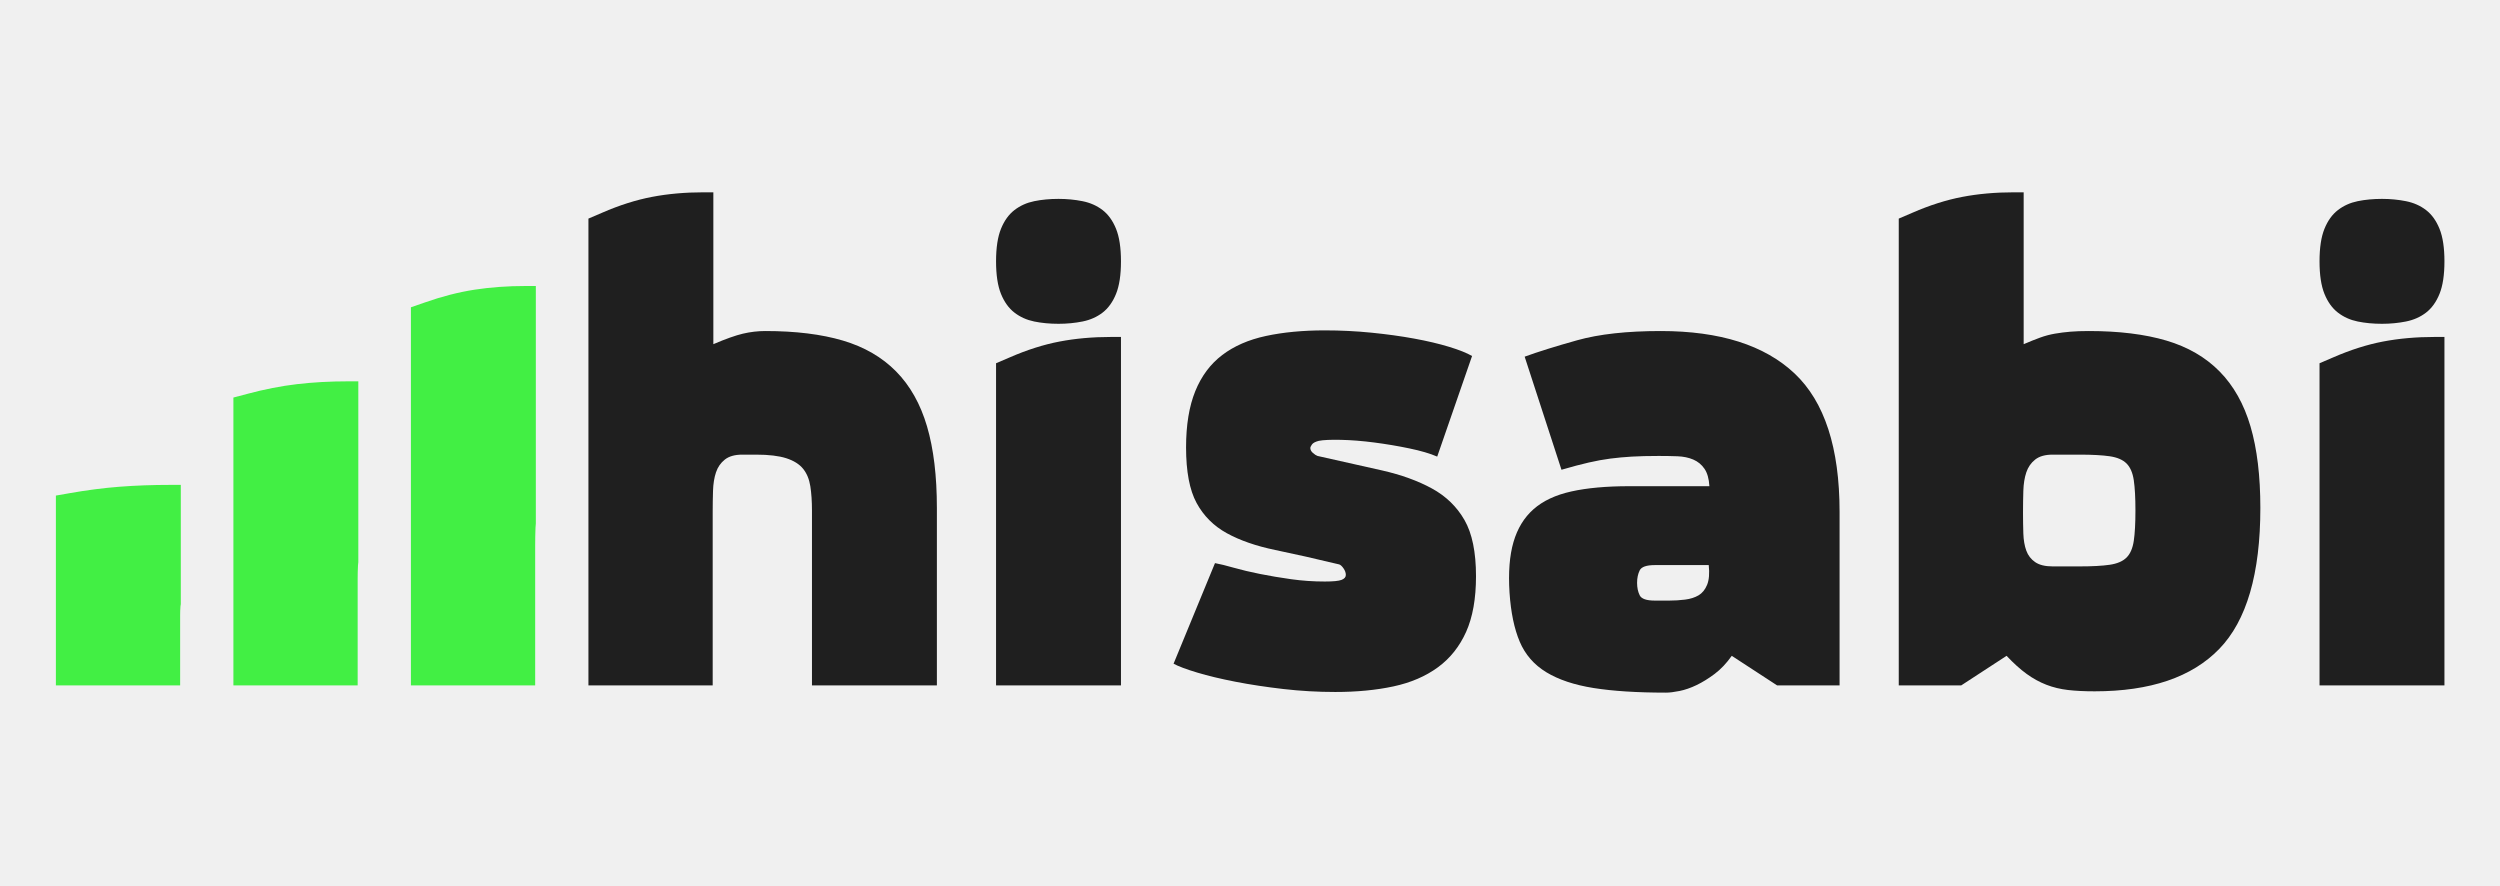
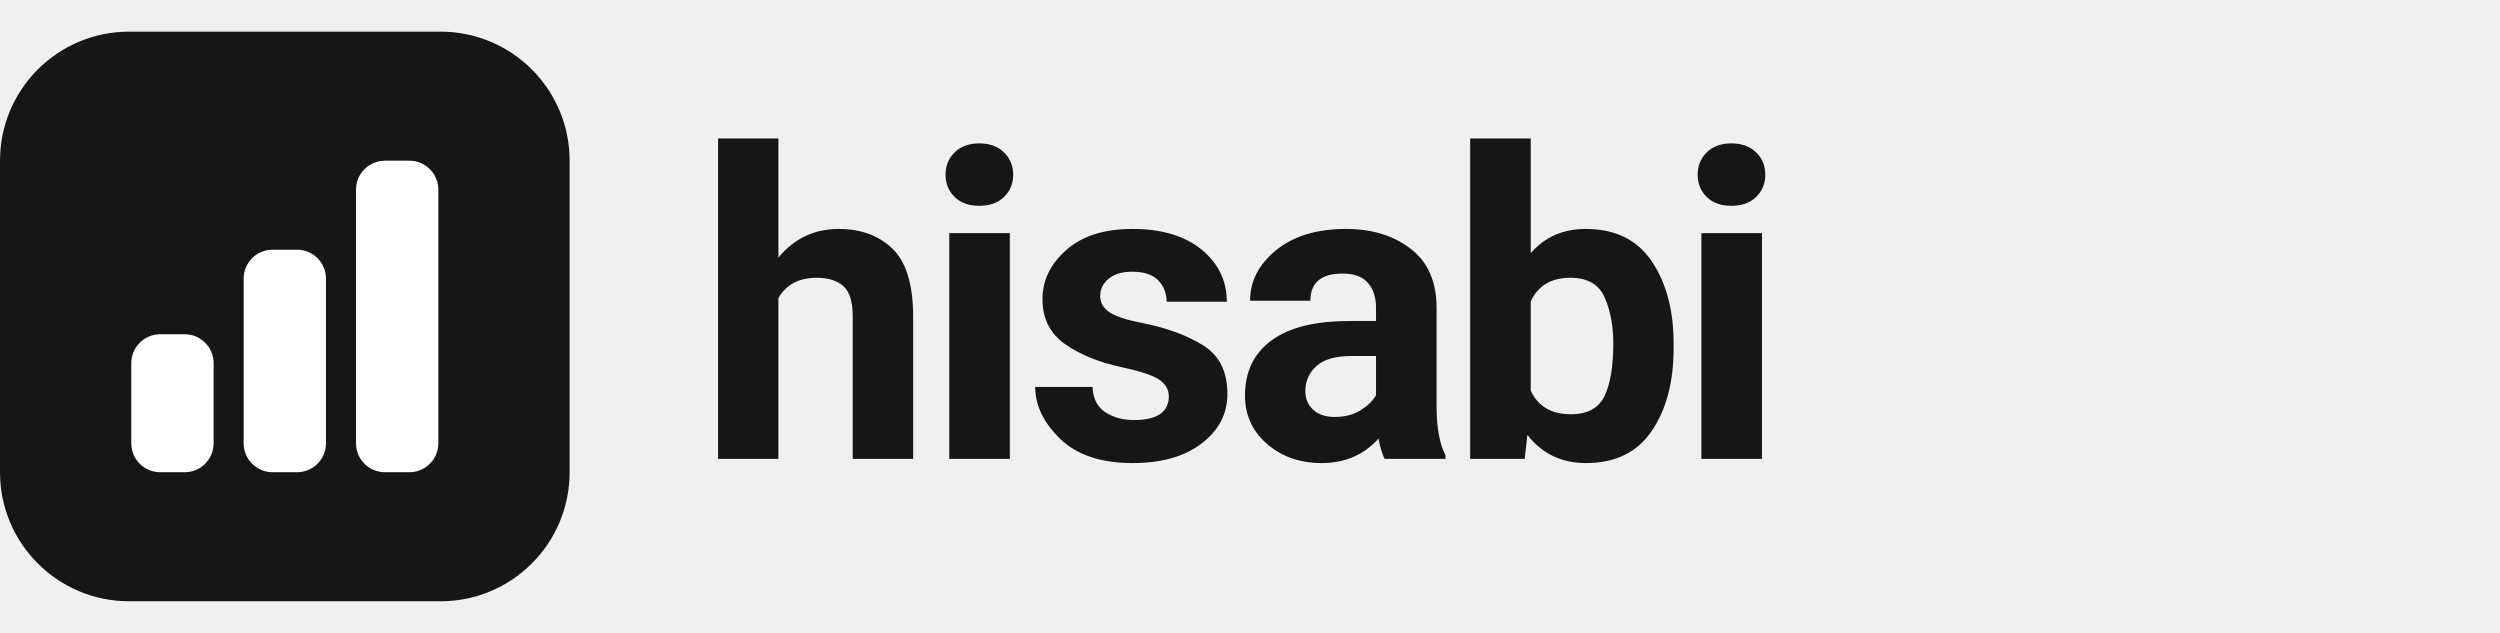
- <svg xmlns="http://www.w3.org/2000/svg" width="1521px" height="539px" viewBox="0 0 1521 539" version="1.1">
-   <g id="t-copy-2" stroke="none" stroke-width="1" fill="none" fill-rule="evenodd">
-     <g id="hisabi-2" transform="translate(34, 117)" fill-rule="nonzero">
-       <g id="hisabi">
-         <path d="M460,300 L460,193.6 C460,188 459.667,183.067 459,178.8 C458.333,174.533 456.867,171 454.6,168.2 C452.333,165.4 448.933,163.267 444.4,161.8 C439.867,160.333 433.733,159.6 426,159.6 L417.6,159.6 C413.067,159.6 409.533,160.6 407,162.6 C404.467,164.6 402.667,167.2 401.6,170.4 C400.533,173.6 399.933,177.333 399.8,181.6 C399.667,185.867 399.6,190.267 399.6,194.8 L399.6,300 L324,300 L324,16 L332.4,12.4 C342.8,7.867 352.867,4.667 362.6,2.8 C372.333,0.933 382.8,0 394,0 L400,0 L400,92.4 C407.467,89.2 413.467,87.067 418,86 C422.533,84.933 427.067,84.4 431.6,84.4 C450,84.4 465.733,86.333 478.8,90.2 C491.867,94.067 502.667,100.333 511.2,109 C519.733,117.667 526,128.8 530,142.4 C534,156 536,172.533 536,192 L536,300 L460,300 Z" id="Path" fill="#1F1F1F" />
-         <path d="M292,57 L292,201.48 C291.901,202.323 291.835,203.195 291.8,204.096 C291.667,207.552 291.6,211.116 291.6,214.788 L291.6,300 L216,300 L216,69.96 L224.4,67.044 C234.8,63.372 244.867,60.78 254.6,59.268 C264.333,57.756 274.8,57 286,57 L292,57 Z" id="Combined-Shape" fill="#42EF44" />
-         <path d="M184,115 L184,224.994 C183.901,225.636 183.835,226.3 183.8,226.987 C183.667,229.618 183.6,232.331 183.6,235.127 L183.6,300 L108,300 L108,124.867 L116.4,122.647 C126.8,119.851 136.867,117.878 146.6,116.727 C156.333,115.576 166.8,115 178,115 L184,115 Z" id="Combined-Shape-Copy" fill="#42EF44" />
-         <path d="M76,178 L76,250.537 C75.901,250.96 75.835,251.398 75.8,251.851 C75.667,253.586 75.6,255.375 75.6,257.219 L75.6,300 L0,300 L0,184.507 L8.4,183.043 C18.8,181.199 28.867,179.898 38.6,179.139 C48.333,178.38 58.8,178 70,178 L76,178 Z" id="Combined-Shape-Copy-2" fill="#42EF44" />
-         <path d="M572,300 L572,104 L580.4,100.4 C590.8,95.867 600.867,92.667 610.6,90.8 C620.333,88.933 630.8,88 642,88 L648,88 L648,300 L572,300 Z M610,80 C604.667,80 599.733,79.533 595.2,78.6 C590.667,77.667 586.667,75.867 583.2,73.2 C579.733,70.533 577,66.733 575,61.8 C573,56.867 572,50.267 572,42 C572,33.733 573,27.133 575,22.2 C577,17.267 579.733,13.467 583.2,10.8 C586.667,8.133 590.667,6.333 595.2,5.4 C599.733,4.467 604.667,4 610,4 C615.067,4 619.933,4.467 624.6,5.4 C629.267,6.333 633.333,8.133 636.8,10.8 C640.267,13.467 643,17.267 645,22.2 C647,27.133 648,33.733 648,42 C648,50.267 647,56.867 645,61.8 C643,66.733 640.267,70.533 636.8,73.2 C633.333,75.867 629.267,77.667 624.6,78.6 C619.933,79.533 615.067,80 610,80 Z" id="Shape" fill="#1F1F1F" />
-         <path d="M705.2,225.6 C708.133,226.133 711.933,227.067 716.6,228.4 C721.267,229.733 726.6,231 732.6,232.2 C738.6,233.4 744.933,234.467 751.6,235.4 C758.267,236.333 765.067,236.8 772,236.8 C777.067,236.8 780.467,236.467 782.2,235.8 C783.933,235.133 784.8,234.133 784.8,232.8 C784.8,231.467 784.333,230.133 783.4,228.8 C782.467,227.467 781.6,226.667 780.8,226.4 C766.4,222.933 753.4,220 741.8,217.6 C730.2,215.2 720.4,211.8 712.4,207.4 C704.4,203 698.267,196.867 694,189 C689.733,181.133 687.6,169.867 687.6,155.2 C687.6,141.6 689.467,130.2 693.2,121 C696.933,111.8 702.4,104.467 709.6,99 C716.8,93.533 725.667,89.667 736.2,87.4 C746.733,85.133 758.667,84 772,84 C781.6,84 791.067,84.467 800.4,85.4 C809.733,86.333 818.4,87.533 826.4,89 C834.4,90.467 841.467,92.133 847.6,94 C853.733,95.867 858.4,97.733 861.6,99.6 L840.4,160.8 C836.133,158.933 830.467,157.267 823.4,155.8 C816.333,154.333 809.2,153.133 802,152.2 C794.8,151.267 788.067,150.733 781.8,150.6 C775.533,150.467 771.067,150.667 768.4,151.2 C766.267,151.733 764.867,152.467 764.2,153.4 C763.533,154.333 763.2,155.067 763.2,155.6 C763.2,156.667 763.733,157.667 764.8,158.6 C765.867,159.533 766.8,160.133 767.6,160.4 C782,163.6 795.067,166.533 806.8,169.2 C818.533,171.867 828.667,175.533 837.2,180.2 C845.733,184.867 852.333,191.267 857,199.4 C861.667,207.533 864,218.933 864,233.6 C864,247.2 862,258.467 858,267.4 C854,276.333 848.267,283.533 840.8,289 C833.333,294.467 824.333,298.333 813.8,300.6 C803.267,302.867 791.467,304 778.4,304 C767.733,304 757.2,303.4 746.8,302.2 C736.4,301 726.733,299.533 717.8,297.8 C708.867,296.067 701.067,294.2 694.4,292.2 C687.733,290.2 682.933,288.4 680,286.8 L705.2,225.6 Z" id="Path" fill="#1F1F1F" />
-         <path d="M1047.2,300 L1019.6,282 C1016.4,286.533 1012.933,290.2 1009.2,293 C1005.467,295.8 1001.8,298.067 998.2,299.8 C994.6,301.533 991.133,302.733 987.8,303.4 C984.467,304.067 981.733,304.4 979.6,304.4 C962,304.4 947.333,303.467 935.6,301.6 C923.867,299.733 914.267,296.533 906.8,292 C899.333,287.467 893.933,281.267 890.6,273.4 C887.267,265.533 885.2,255.6 884.4,243.6 C883.6,231.333 884.4,221.067 886.8,212.8 C889.2,204.533 893.267,197.867 899,192.8 C904.733,187.733 912.4,184.133 922,182 C931.6,179.867 943.333,178.8 957.2,178.8 L1006,178.8 C1005.733,174.267 1004.733,170.733 1003,168.2 C1001.267,165.667 999,163.8 996.2,162.6 C993.4,161.4 990.2,160.733 986.6,160.6 C983,160.467 979.2,160.4 975.2,160.4 C968.8,160.4 963.333,160.533 958.8,160.8 C954.267,161.067 949.933,161.467 945.8,162 C941.667,162.533 937.267,163.333 932.6,164.4 C927.933,165.467 922.4,166.933 916,168.8 L893.6,100 C901.6,97.067 912.267,93.733 925.6,90 C938.933,86.267 955.867,84.4 976.4,84.4 C1012.4,84.4 1039.533,93 1057.8,110.2 C1076.067,127.4 1085.2,155.467 1085.2,194.4 L1085.2,300 L1047.2,300 Z M972.8,226.8 C967.733,226.8 964.667,227.867 963.6,230 C962.533,232.133 962,234.667 962,237.6 C962,240.533 962.533,243.067 963.6,245.2 C964.667,247.333 967.733,248.4 972.8,248.4 L981.6,248.4 C984.8,248.4 988,248.2 991.2,247.8 C994.4,247.4 997.133,246.533 999.4,245.2 C1001.667,243.867 1003.4,241.733 1004.6,238.8 C1005.8,235.867 1006.133,231.867 1005.6,226.8 L972.8,226.8 Z" id="Shape" fill="#1F1F1F" />
-         <path d="M1159.2,300 L1121.2,300 L1121.2,16 L1129.6,12.4 C1140,7.867 1150.067,4.667 1159.8,2.8 C1169.533,0.933 1180,0 1191.2,0 L1197.2,0 L1197.2,92.4 C1200.933,90.8 1204.267,89.467 1207.2,88.4 C1210.133,87.333 1213.133,86.533 1216.2,86 C1219.267,85.467 1222.4,85.067 1225.6,84.8 C1228.8,84.533 1232.533,84.4 1236.8,84.4 C1255.2,84.4 1270.933,86.333 1284,90.2 C1297.067,94.067 1307.867,100.333 1316.4,109 C1324.933,117.667 1331.2,128.8 1335.2,142.4 C1339.2,156 1341.2,172.533 1341.2,192 C1341.2,232 1332.867,260.6 1316.2,277.8 C1299.533,295 1274.267,303.6 1240.4,303.6 C1234.267,303.6 1228.867,303.333 1224.2,302.8 C1219.533,302.267 1215.133,301.2 1211,299.6 C1206.867,298 1202.867,295.8 1199,293 C1195.133,290.2 1191.067,286.533 1186.8,282 L1159.2,300 Z M1231.2,227.6 C1238.933,227.6 1245.067,227.267 1249.6,226.6 C1254.133,225.933 1257.533,224.467 1259.8,222.2 C1262.067,219.933 1263.533,216.533 1264.2,212 C1264.867,207.467 1265.2,201.333 1265.2,193.6 C1265.2,185.867 1264.867,179.733 1264.2,175.2 C1263.533,170.667 1262.067,167.267 1259.8,165 C1257.533,162.733 1254.133,161.267 1249.6,160.6 C1245.067,159.933 1238.933,159.6 1231.2,159.6 L1214.8,159.6 C1210.267,159.6 1206.733,160.6 1204.2,162.6 C1201.667,164.6 1199.867,167.2 1198.8,170.4 C1197.733,173.6 1197.133,177.333 1197,181.6 C1196.867,185.867 1196.8,190.267 1196.8,194.8 C1196.8,199.333 1196.867,203.6 1197,207.6 C1197.133,211.6 1197.733,215.067 1198.8,218 C1199.867,220.933 1201.667,223.267 1204.2,225 C1206.733,226.733 1210.267,227.6 1214.8,227.6 L1231.2,227.6 Z" id="Shape" fill="#1F1F1F" />
-         <path d="M1377.2,300 L1377.2,104 L1385.6,100.4 C1396,95.867 1406.067,92.667 1415.8,90.8 C1425.533,88.933 1436,88 1447.2,88 L1453.2,88 L1453.2,300 L1377.2,300 Z M1415.2,80 C1409.867,80 1404.933,79.533 1400.4,78.6 C1395.867,77.667 1391.867,75.867 1388.4,73.2 C1384.933,70.533 1382.2,66.733 1380.2,61.8 C1378.2,56.867 1377.2,50.267 1377.2,42 C1377.2,33.733 1378.2,27.133 1380.2,22.2 C1382.2,17.267 1384.933,13.467 1388.4,10.8 C1391.867,8.133 1395.867,6.333 1400.4,5.4 C1404.933,4.467 1409.867,4 1415.2,4 C1420.267,4 1425.133,4.467 1429.8,5.4 C1434.467,6.333 1438.533,8.133 1442,10.8 C1445.467,13.467 1448.2,17.267 1450.2,22.2 C1452.2,27.133 1453.2,33.733 1453.2,42 C1453.2,50.267 1452.2,56.867 1450.2,61.8 C1448.2,66.733 1445.467,70.533 1442,73.2 C1438.533,75.867 1434.467,77.667 1429.8,78.6 C1425.133,79.533 1420.267,80 1415.2,80 Z" id="Shape" fill="#1F1F1F" />
-       </g>
-     </g>
+ <svg xmlns="http://www.w3.org/2000/svg" viewBox="0 0 316 80" role="img" aria-label="hisabi">
+   <g transform="translate(0 4) scale(0.140625)">
+     <rect width="512" height="512" rx="116" fill="#161618" />
+     <rect x="118" y="272" width="74" height="124" rx="26" fill="#ffffff" />
+     <rect x="219" y="196" width="74" height="200" rx="26" fill="#ffffff" />
+     <rect x="320" y="116" width="74" height="280" rx="26" fill="#ffffff" />
  </g>
+   <text x="88" y="58" fill="#161618" font-family="-apple-system, BlinkMacSystemFont, 'SF Pro Display', 'Segoe UI', Roboto, 'Helvetica Neue', Arial, sans-serif" font-size="54" font-weight="700" letter-spacing="-1.6">hisabi</text>
</svg>
